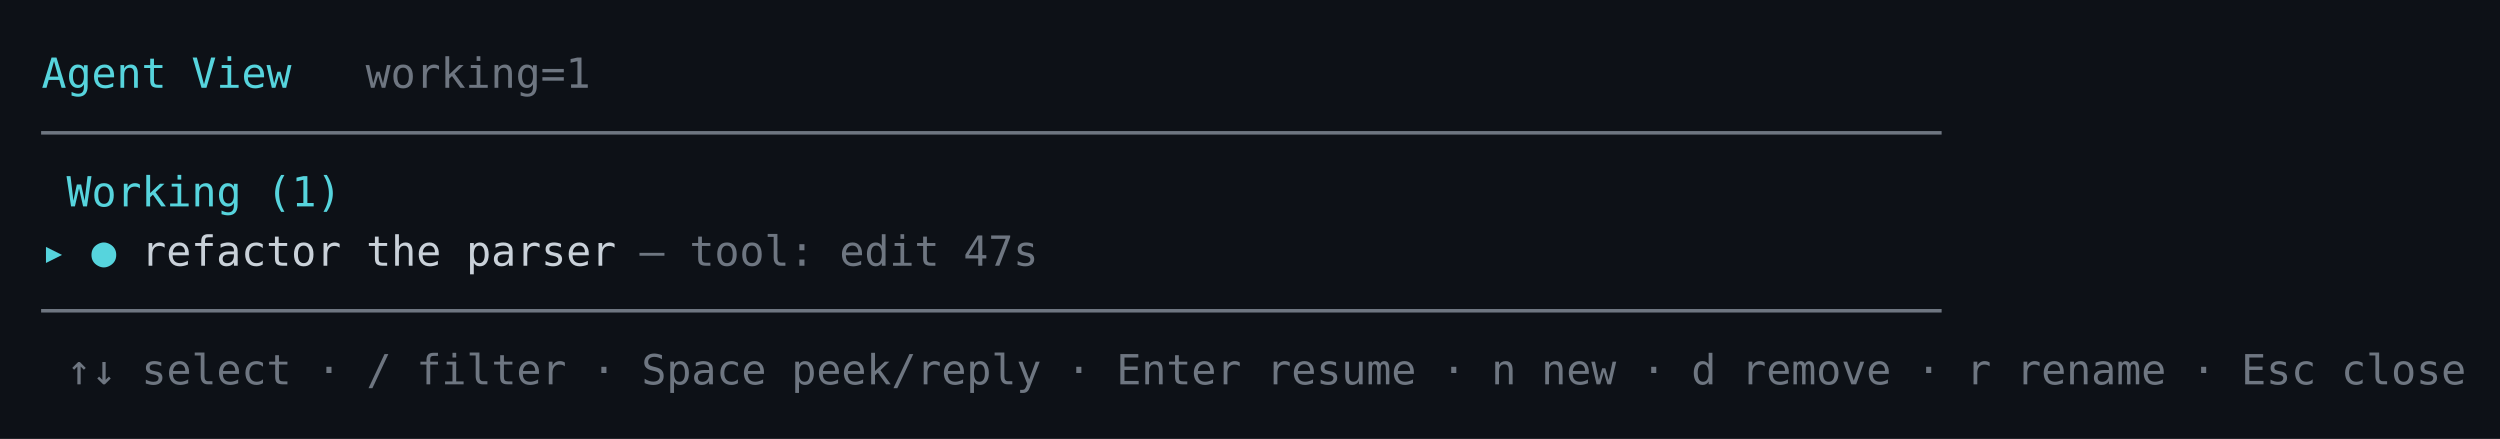
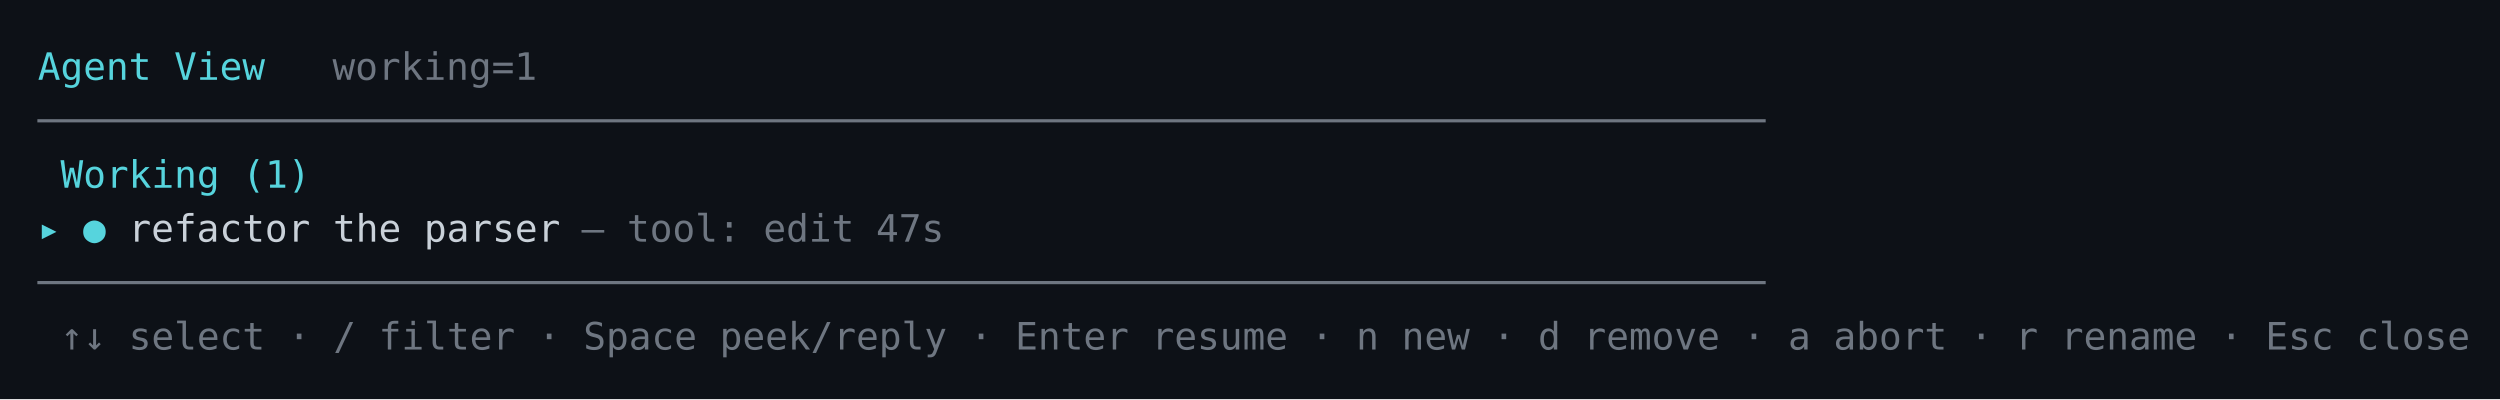
- <svg xmlns="http://www.w3.org/2000/svg" width="843" height="148" viewBox="0 0 843 148" font-family="'Cascadia Mono','Consolas','DejaVu Sans Mono','Menlo',monospace" font-size="14" xml:space="preserve">
-   <rect width="843" height="148" fill="#0d1117" />
+ <svg xmlns="http://www.w3.org/2000/svg" width="927" height="148" viewBox="0 0 927 148" font-family="'Cascadia Mono','Consolas','DejaVu Sans Mono','Menlo',monospace" font-size="14" xml:space="preserve">
+   <rect width="927" height="148" fill="#0d1117" />
  <g dominant-baseline="alphabetic">
    <text x="14.0" y="29.6" fill="#56d4dd">Agent View</text>
    <text x="98.0" y="29.6" fill="#6e7681">   working=1</text>
    <text x="14.0" y="49.6" fill="#6e7681">────────────────────────────────────────────────────────────────────────────</text>
    <text x="14.0" y="69.6" fill="#56d4dd"> Working (1)</text>
    <text x="14.0" y="89.6" fill="#56d4dd">▸ </text>
    <text x="30.8" y="89.6" fill="#56d4dd">●</text>
    <text x="39.2" y="89.6" fill="#c9d1d9"> refactor the parser</text>
    <text x="207.2" y="89.6" fill="#6e7681"> — tool: edit</text>
    <text x="316.4" y="89.6" fill="#6e7681"> 47s</text>
    <text x="14.0" y="109.6" fill="#6e7681">────────────────────────────────────────────────────────────────────────────</text>
-     <text x="14.0" y="129.6" fill="#6e7681"> ↑↓ select · / filter · Space peek/reply · Enter resume · n new · d remove · r rename · Esc close</text>
+     <text x="14.0" y="129.6" fill="#6e7681"> ↑↓ select · / filter · Space peek/reply · Enter resume · n new · d remove · a abort · r rename · Esc close</text>
  </g>
</svg>
